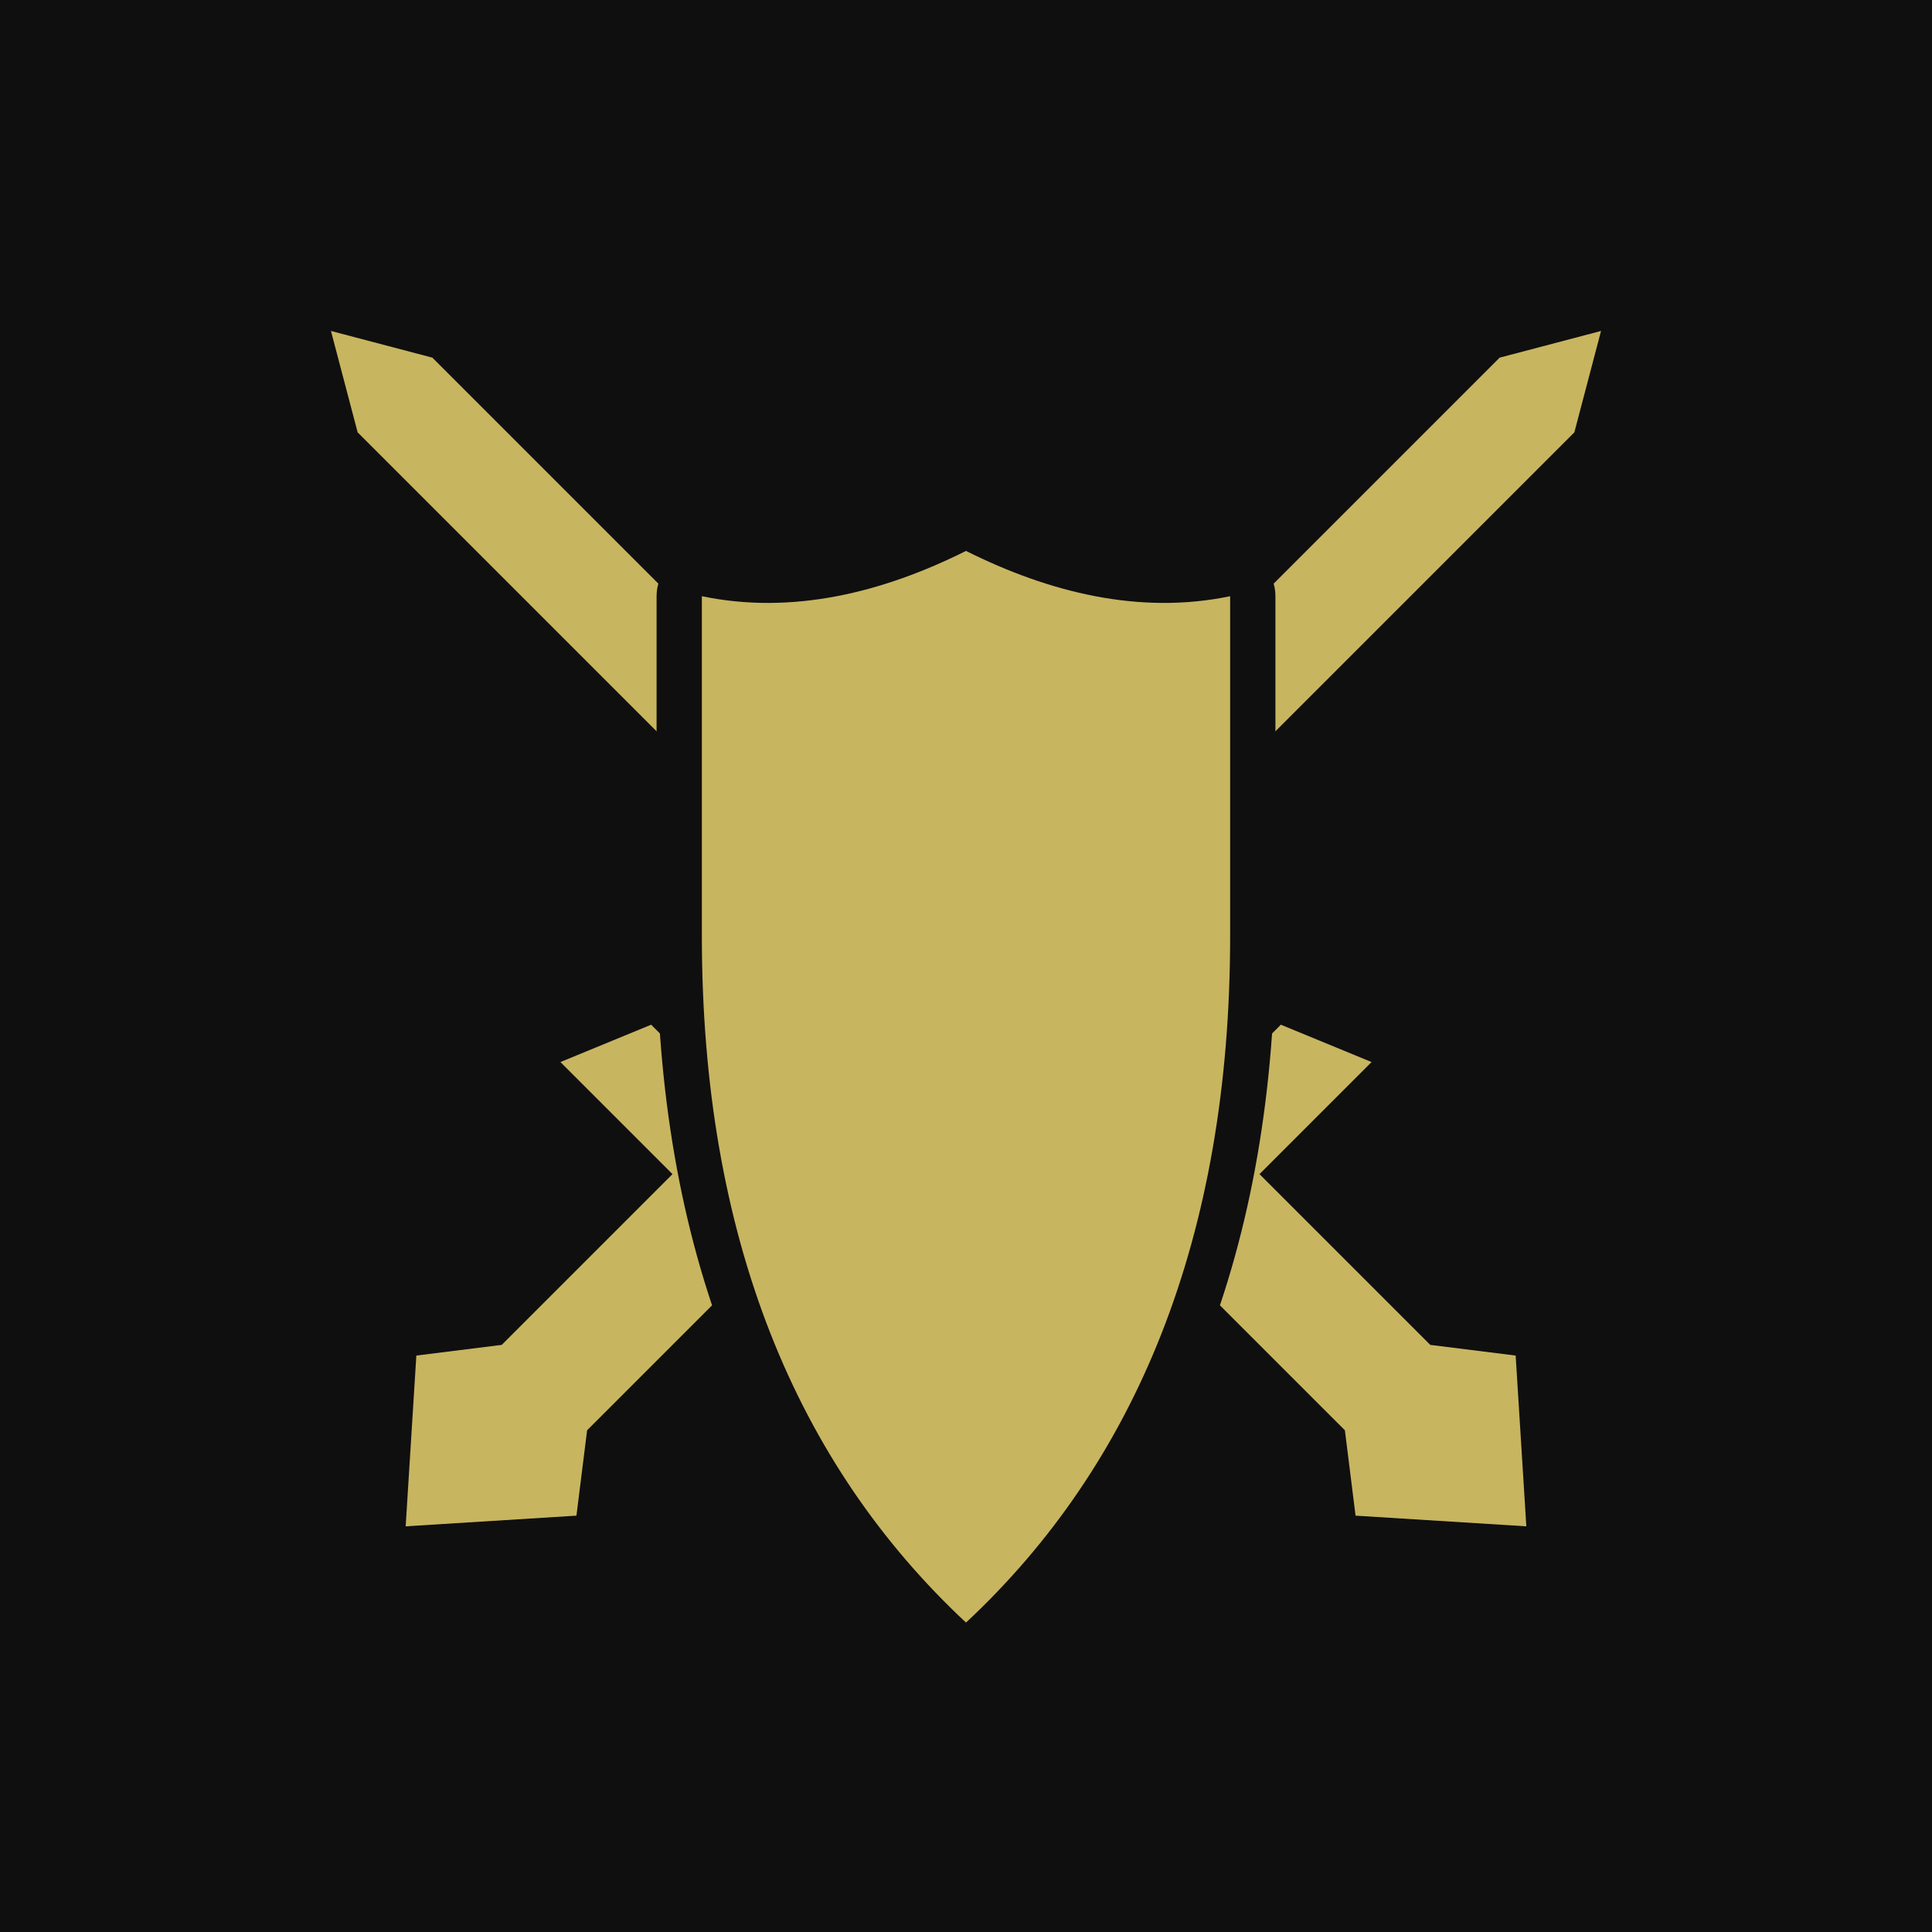
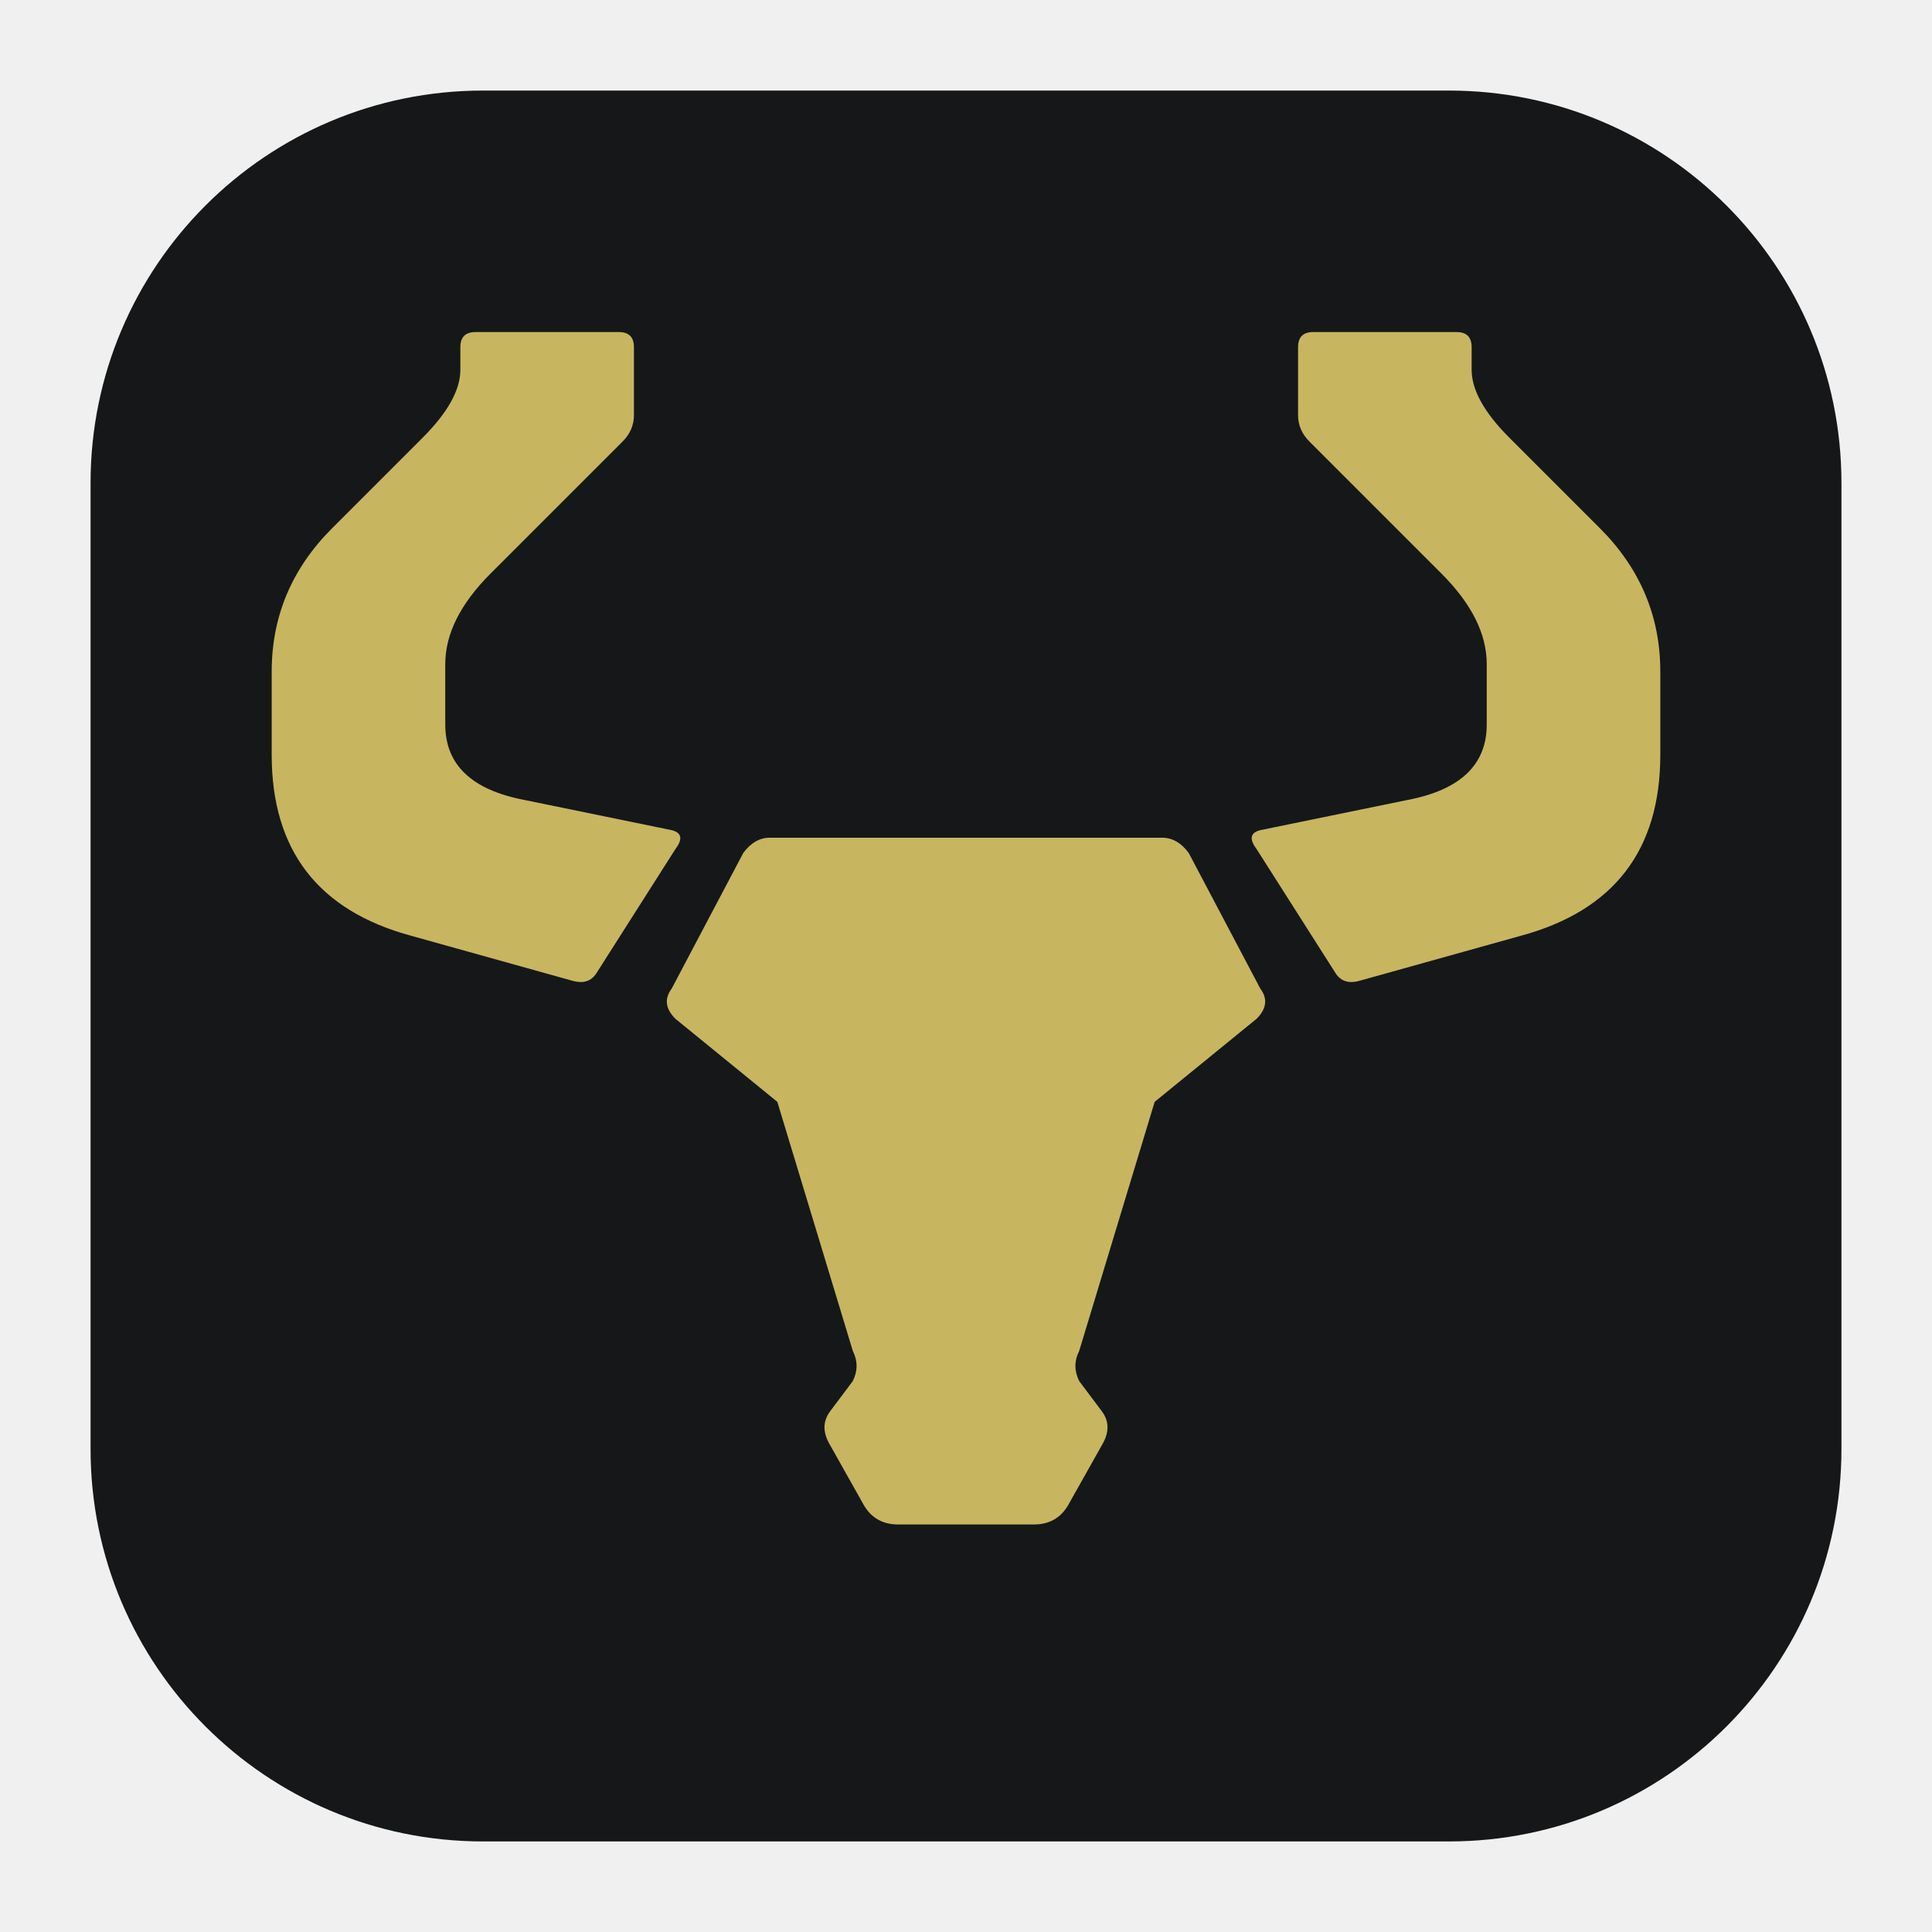
- <svg xmlns="http://www.w3.org/2000/svg" viewBox="0 0 512 512">
-   <defs>
-     <mask id="sword-clearance" maskUnits="userSpaceOnUse" x="0" y="0" width="512" height="512">
-       <rect width="512" height="512" fill="white" />
-       <path fill="black" stroke="black" stroke-width="24" stroke-linejoin="round" d="         M 256 146         C 278 157 302 163 326 158         V 248         C 326 328 301 388 256 430         C 211 388 186 328 186 248         V 158         C 210 163 234 157 256 146         Z       " />
-     </mask>
-   </defs>
-   <rect width="512" height="512" fill="#0f0f0f" />
-   <g mask="url(#sword-clearance)">
-     <path data-brand-layer="sword-left" fill="#c8b560" transform="rotate(-45 256 256)" d="     M 242 42     L 256 18     L 270 42     V 326     H 304     L 314 350     H 272     V 414     L 286 432     L 256 466     L 226 432     L 240 414     V 350     H 198     L 208 326     H 242     Z   " />
-     <path data-brand-layer="sword-right" fill="#c8b560" transform="rotate(45 256 256)" d="     M 242 42     L 256 18     L 270 42     V 326     H 304     L 314 350     H 272     V 414     L 286 432     L 256 466     L 226 432     L 240 414     V 350     H 198     L 208 326     H 242     Z   " />
-   </g>
-   <path data-brand-layer="shield" fill="#c8b560" d="     M 256 146     C 278 157 302 163 326 158     V 248     C 326 328 301 388 256 430     C 211 388 186 328 186 248     V 158     C 210 163 234 157 256 146     Z   " />
+ <svg xmlns="http://www.w3.org/2000/svg" viewBox="0 0 512 512" role="img" aria-labelledby="title description">
+   <rect x="24" y="24" width="464" height="464" rx="104" fill="#151719" />
+   <path data-brand-layer="horn-left" fill="#C8B560" d="M 126 88 H 164 Q 168 88 168 92 V 110 Q 168 114 165 117 L 130 152 Q 118 164 118 176 V 192 Q 118 208 139 212 L 178 220 Q 182 221 179 225 L 158 258 Q 156 261 152 260 L 109 248 Q 72 238 72 200 V 178 Q 72 156 88 140 L 112 116 Q 122 106 122 98 V 92 Q 122 88 126 88 Z" />
+   <path data-brand-layer="horn-right" fill="#C8B560" d="M 126 88 H 164 Q 168 88 168 92 V 110 Q 168 114 165 117 L 130 152 Q 118 164 118 176 V 192 Q 118 208 139 212 L 178 220 Q 182 221 179 225 L 158 258 Q 156 261 152 260 L 109 248 Q 72 238 72 200 V 178 Q 72 156 88 140 L 112 116 Q 122 106 122 98 V 92 Q 122 88 126 88 Z" transform="translate(512 0) scale(-1 1)" />
+   <path data-brand-layer="ox-face" fill="#C8B560" d="M 204 222 H 308 Q 312 222 315 226 L 334 262 Q 337 266 333 270 L 306 292 L 286 358 Q 284 362 286 366 L 292 374 Q 295 378 292 383 L 283 399 Q 280 404 274 404 H 238 Q 232 404 229 399 L 220 383 Q 217 378 220 374 L 226 366 Q 228 362 226 358 L 206 292 L 179 270 Q 175 266 178 262 L 197 226 Q 200 222 204 222 Z" />
</svg>
